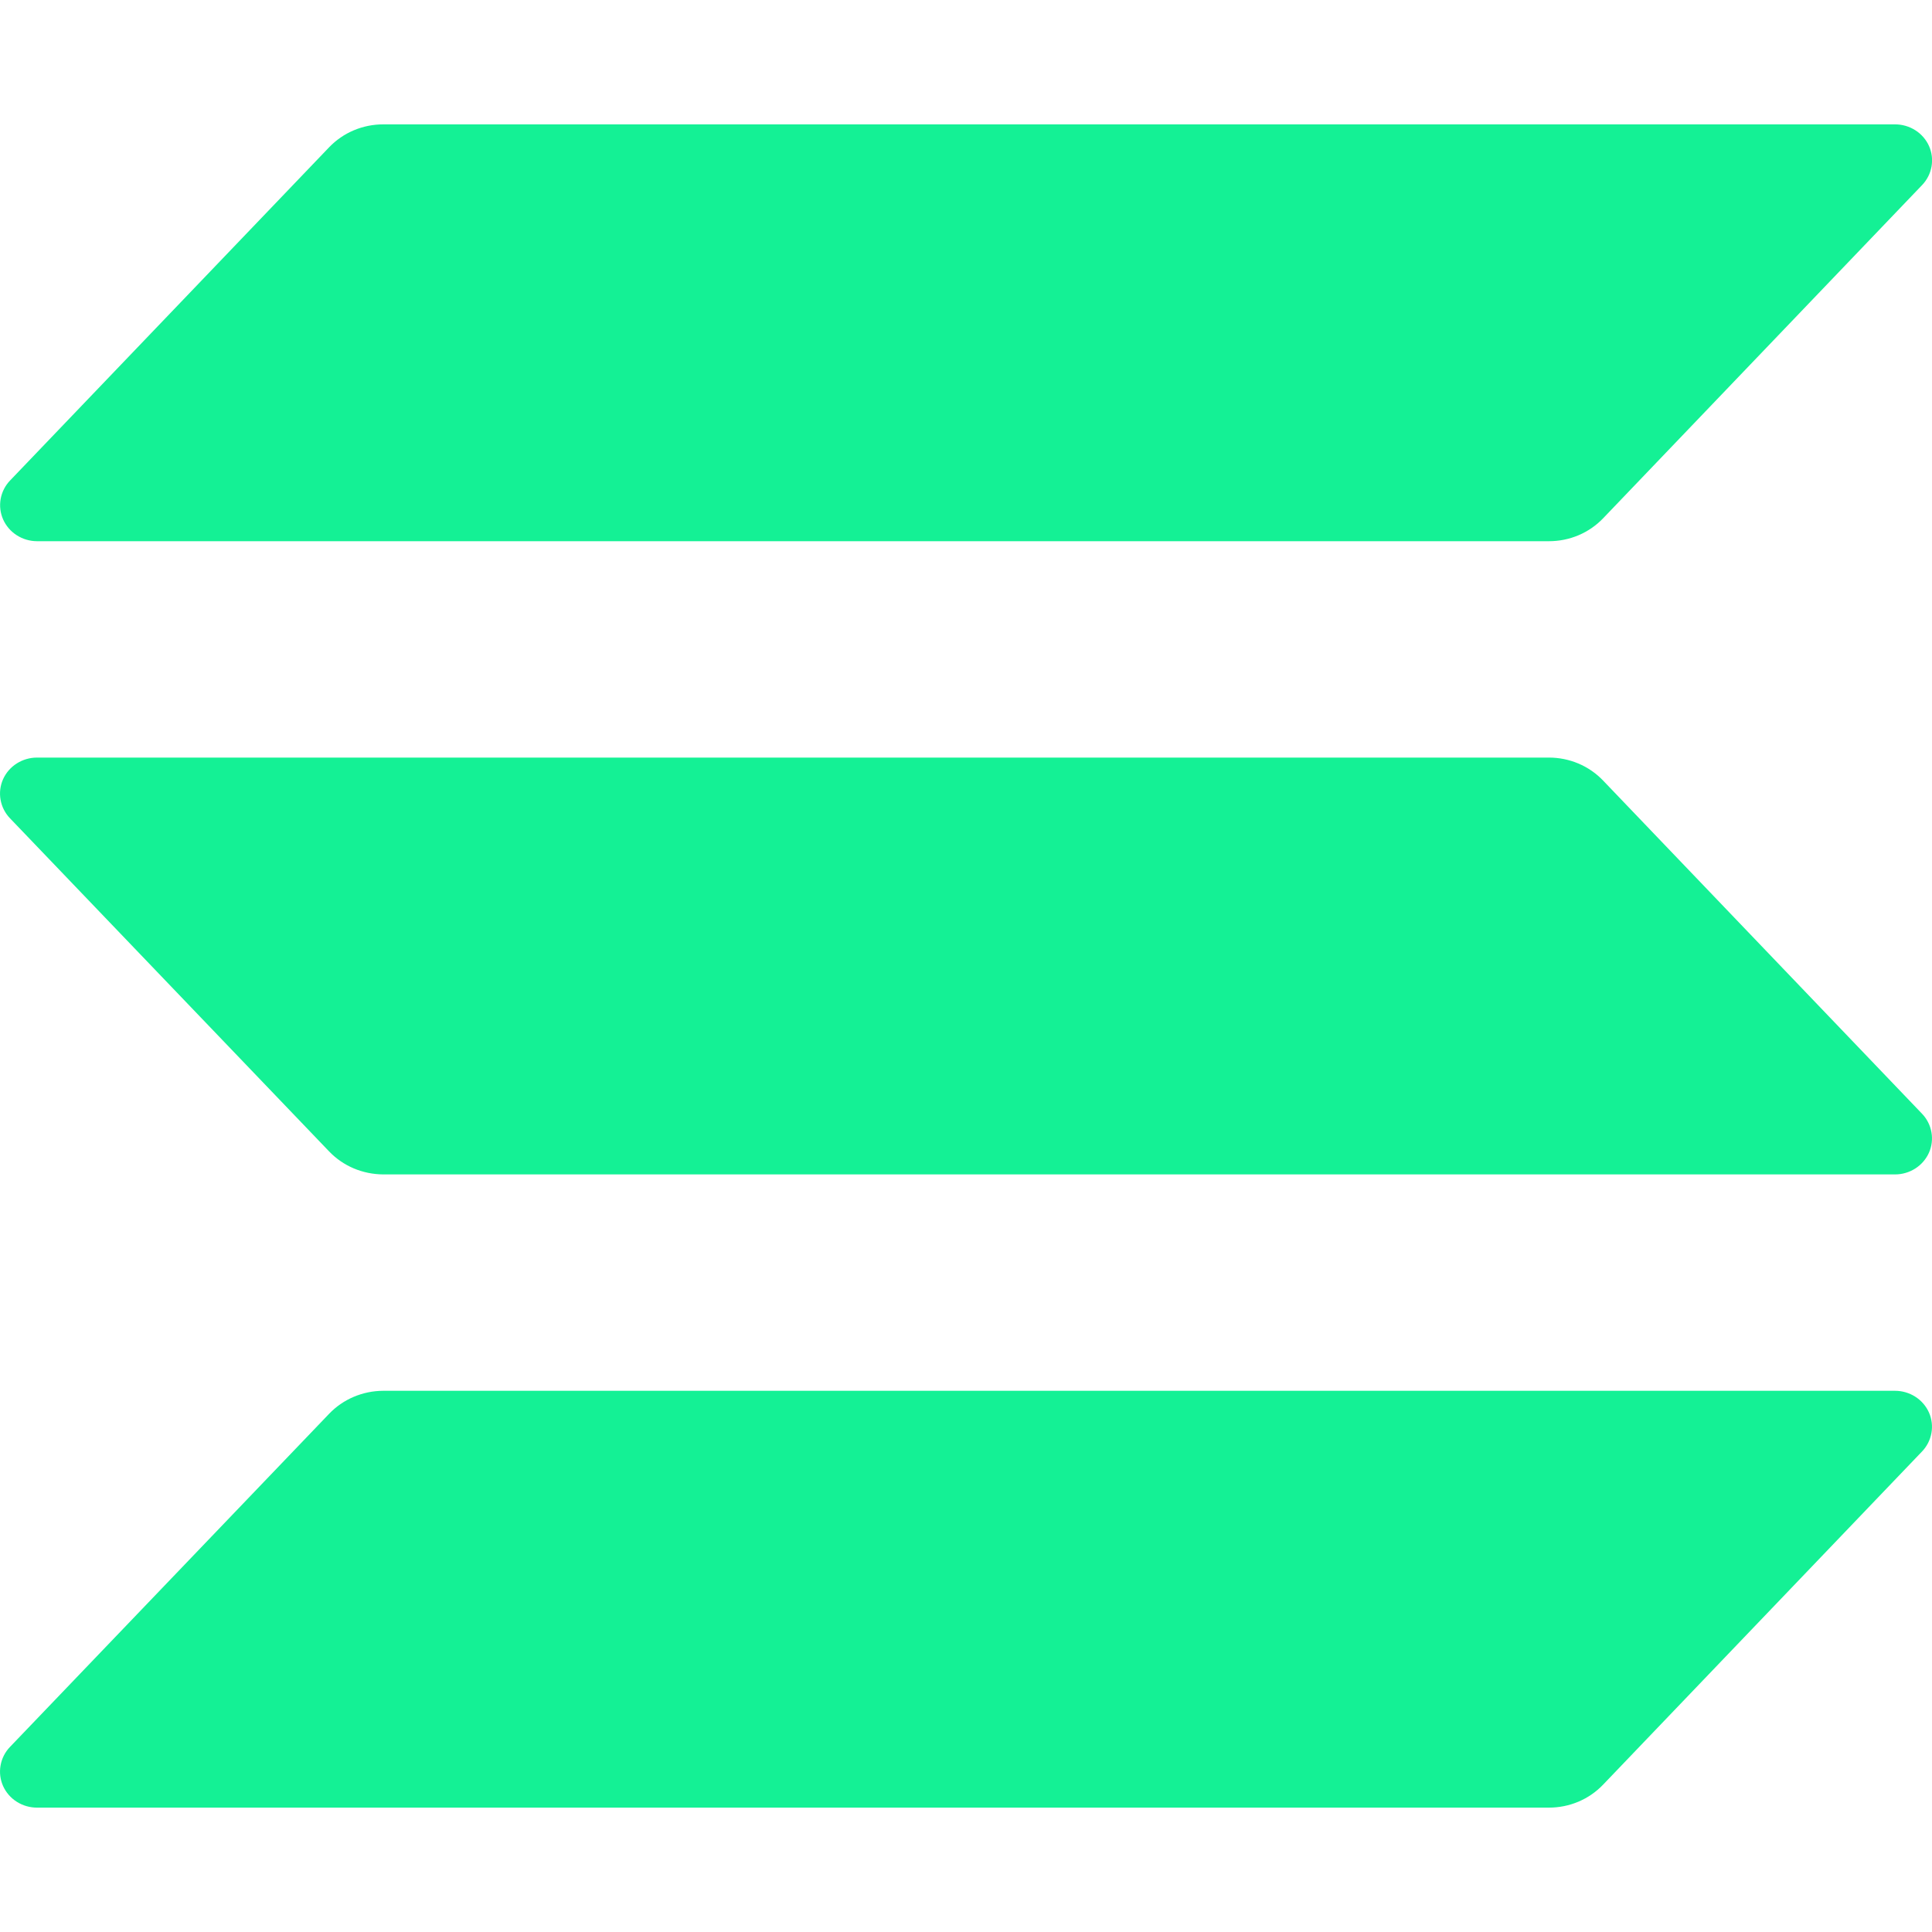
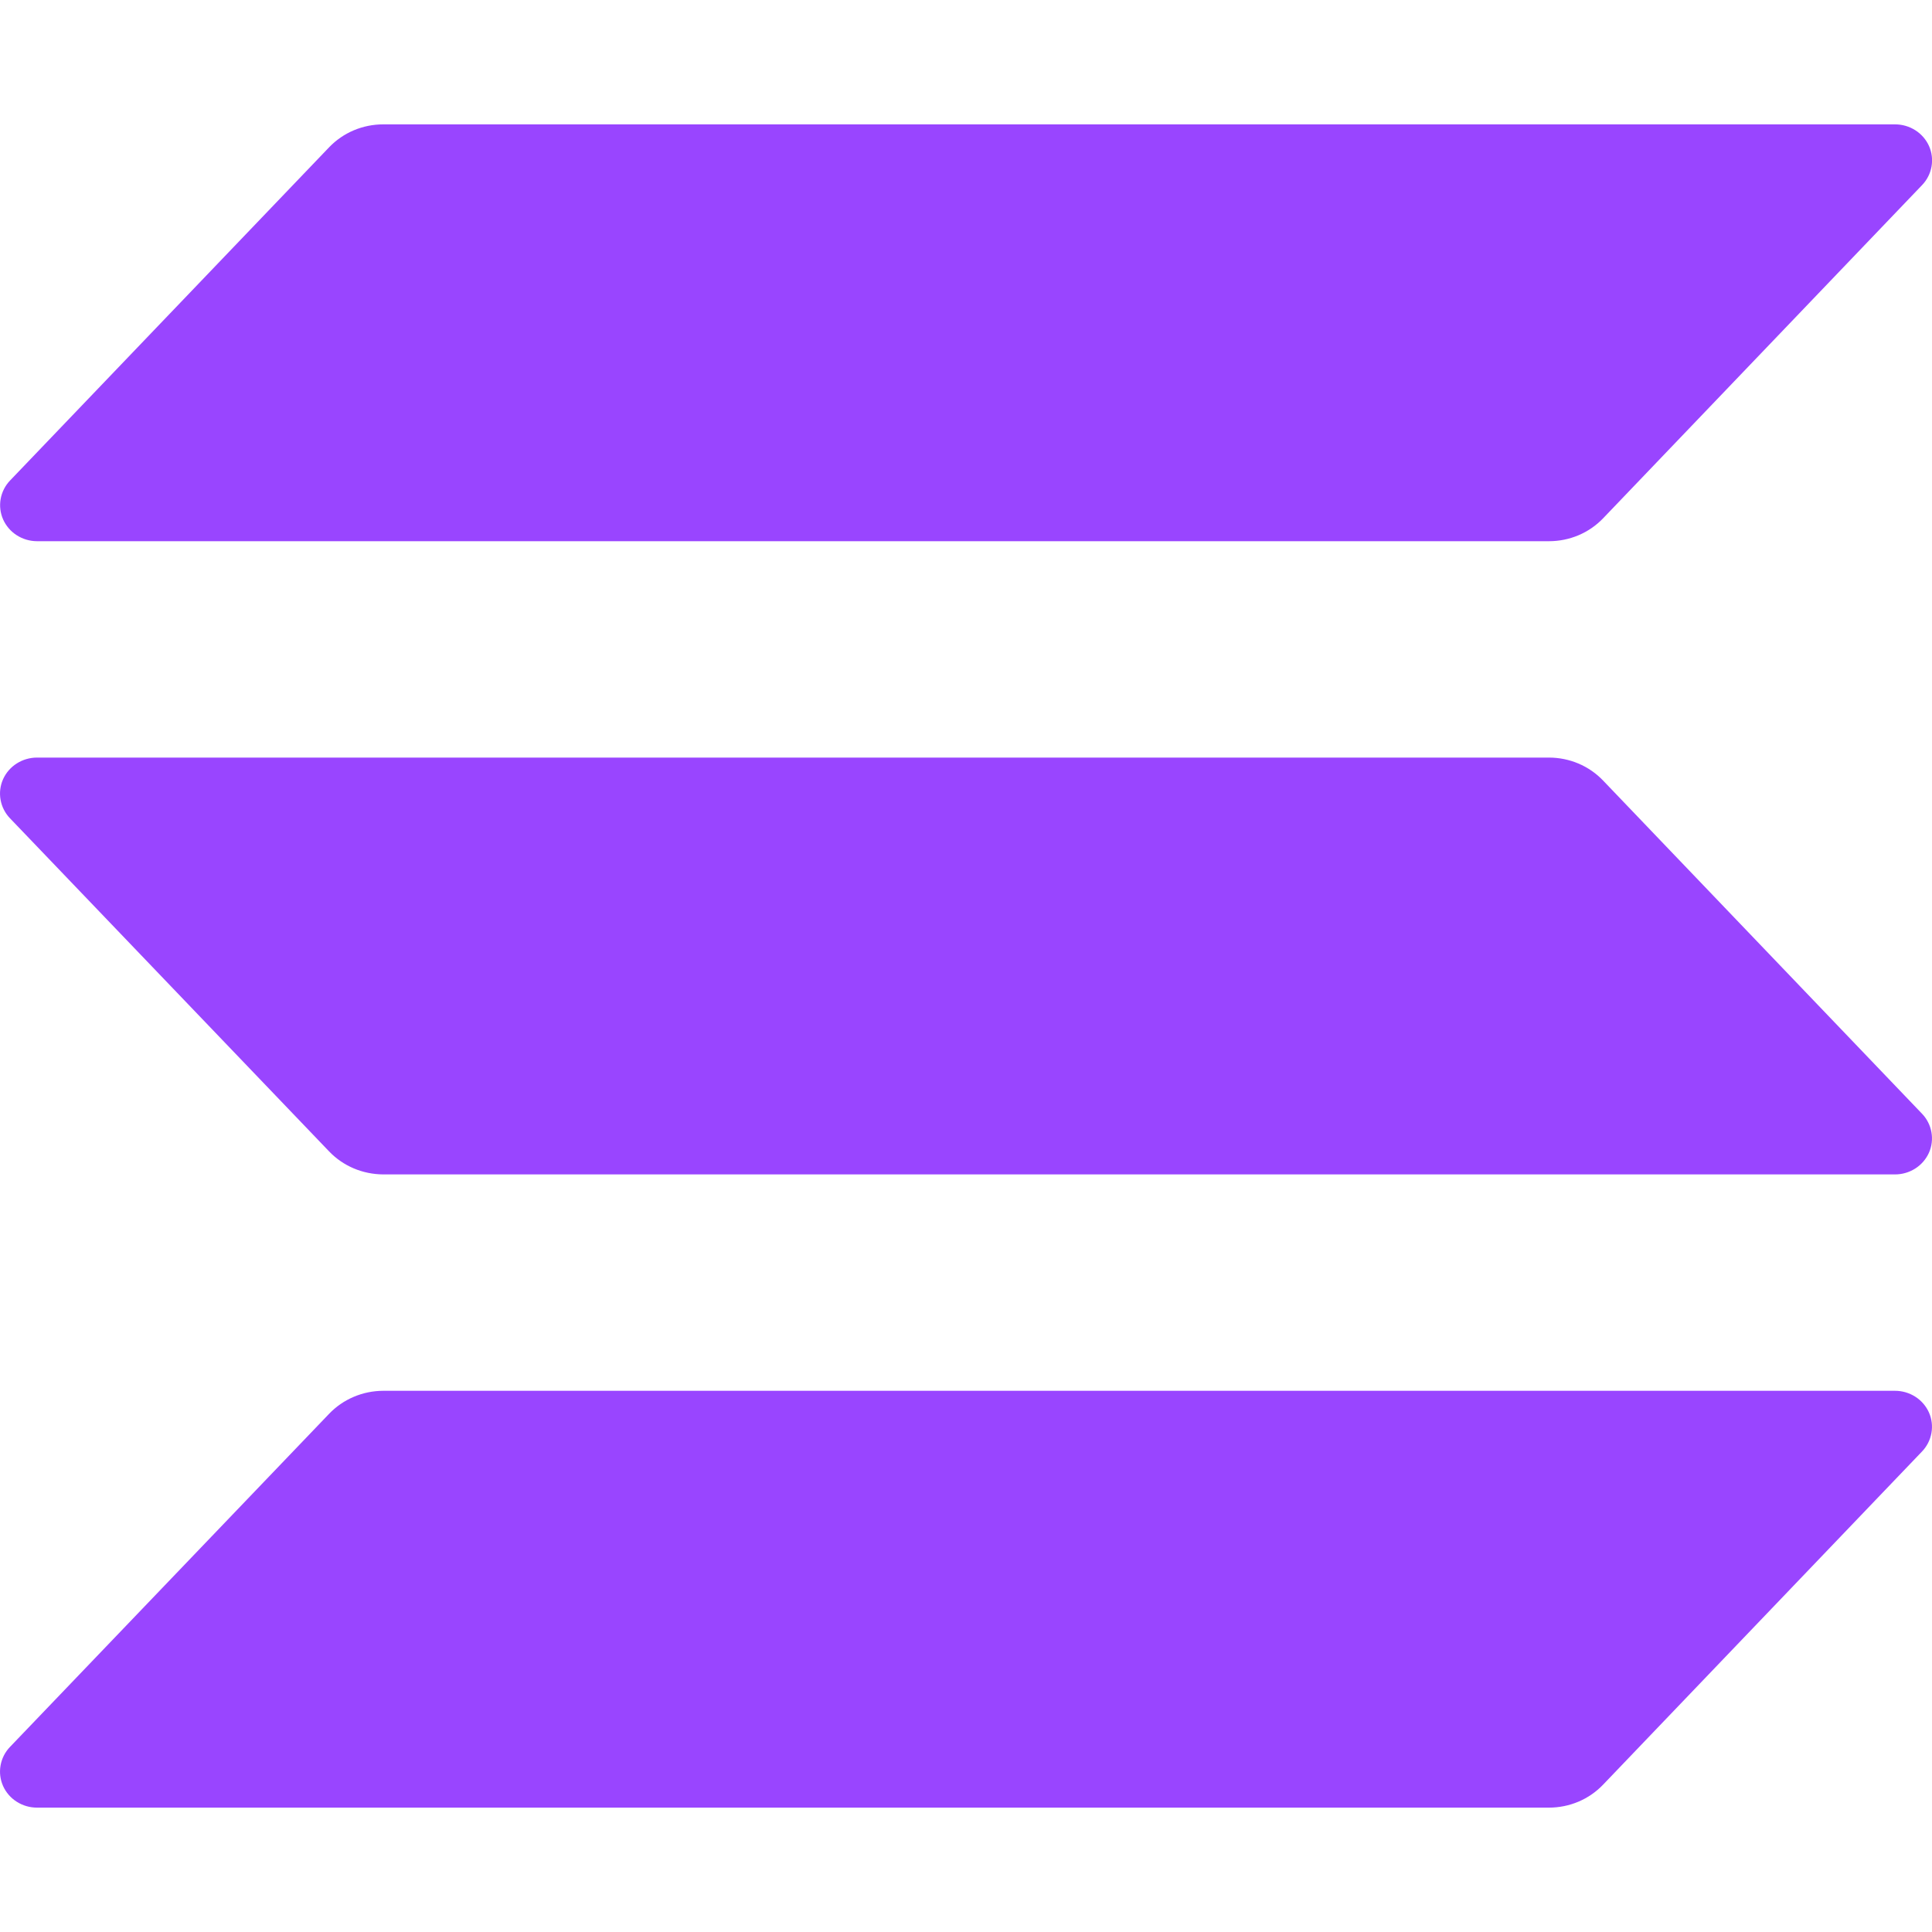
- <svg xmlns="http://www.w3.org/2000/svg" fill="#14F195" role="img" viewBox="0 0 24 24">
+ <svg xmlns="http://www.w3.org/2000/svg" fill="#9945FF" role="img" viewBox="0 0 24 24">
  <path d="m23.876 18.031-3.962 4.139a.92.92 0 0 1-.306.211.941.941 0 0 1-.367.074H.46a.469.469 0 0 1-.252-.073.451.451 0 0 1-.17-.196.438.438 0 0 1-.031-.255.444.444 0 0 1 .117-.23l3.965-4.139a.92.92 0 0 1 .305-.21.941.941 0 0 1 .366-.075H23.54a.469.469 0 0 1 .252.073.453.453 0 0 1 .17.196.438.438 0 0 1 .031.255.444.444 0 0 1-.117.23zm-3.962-8.335a.92.92 0 0 0-.306-.211.941.941 0 0 0-.367-.074H.46a.469.469 0 0 0-.252.073.451.451 0 0 0-.17.196.438.438 0 0 0-.031.255.444.444 0 0 0 .117.23l3.965 4.139a.92.92 0 0 0 .305.21c.115.049.24.074.366.075H23.54a.469.469 0 0 0 .252-.073.453.453 0 0 0 .17-.196.438.438 0 0 0 .031-.255.444.444 0 0 0-.117-.23zM.46 6.723h18.782a.941.941 0 0 0 .367-.074.92.92 0 0 0 .306-.211l3.962-4.139a.444.444 0 0 0 .117-.23.438.438 0 0 0-.031-.255.453.453 0 0 0-.17-.196.469.469 0 0 0-.252-.073H4.76a.941.941 0 0 0-.366.074.92.92 0 0 0-.305.21L.125 5.969a.444.444 0 0 0-.117.23.438.438 0 0 0 .031.254.451.451 0 0 0 .169.196.469.469 0 0 0 .252.074z" />
</svg>
